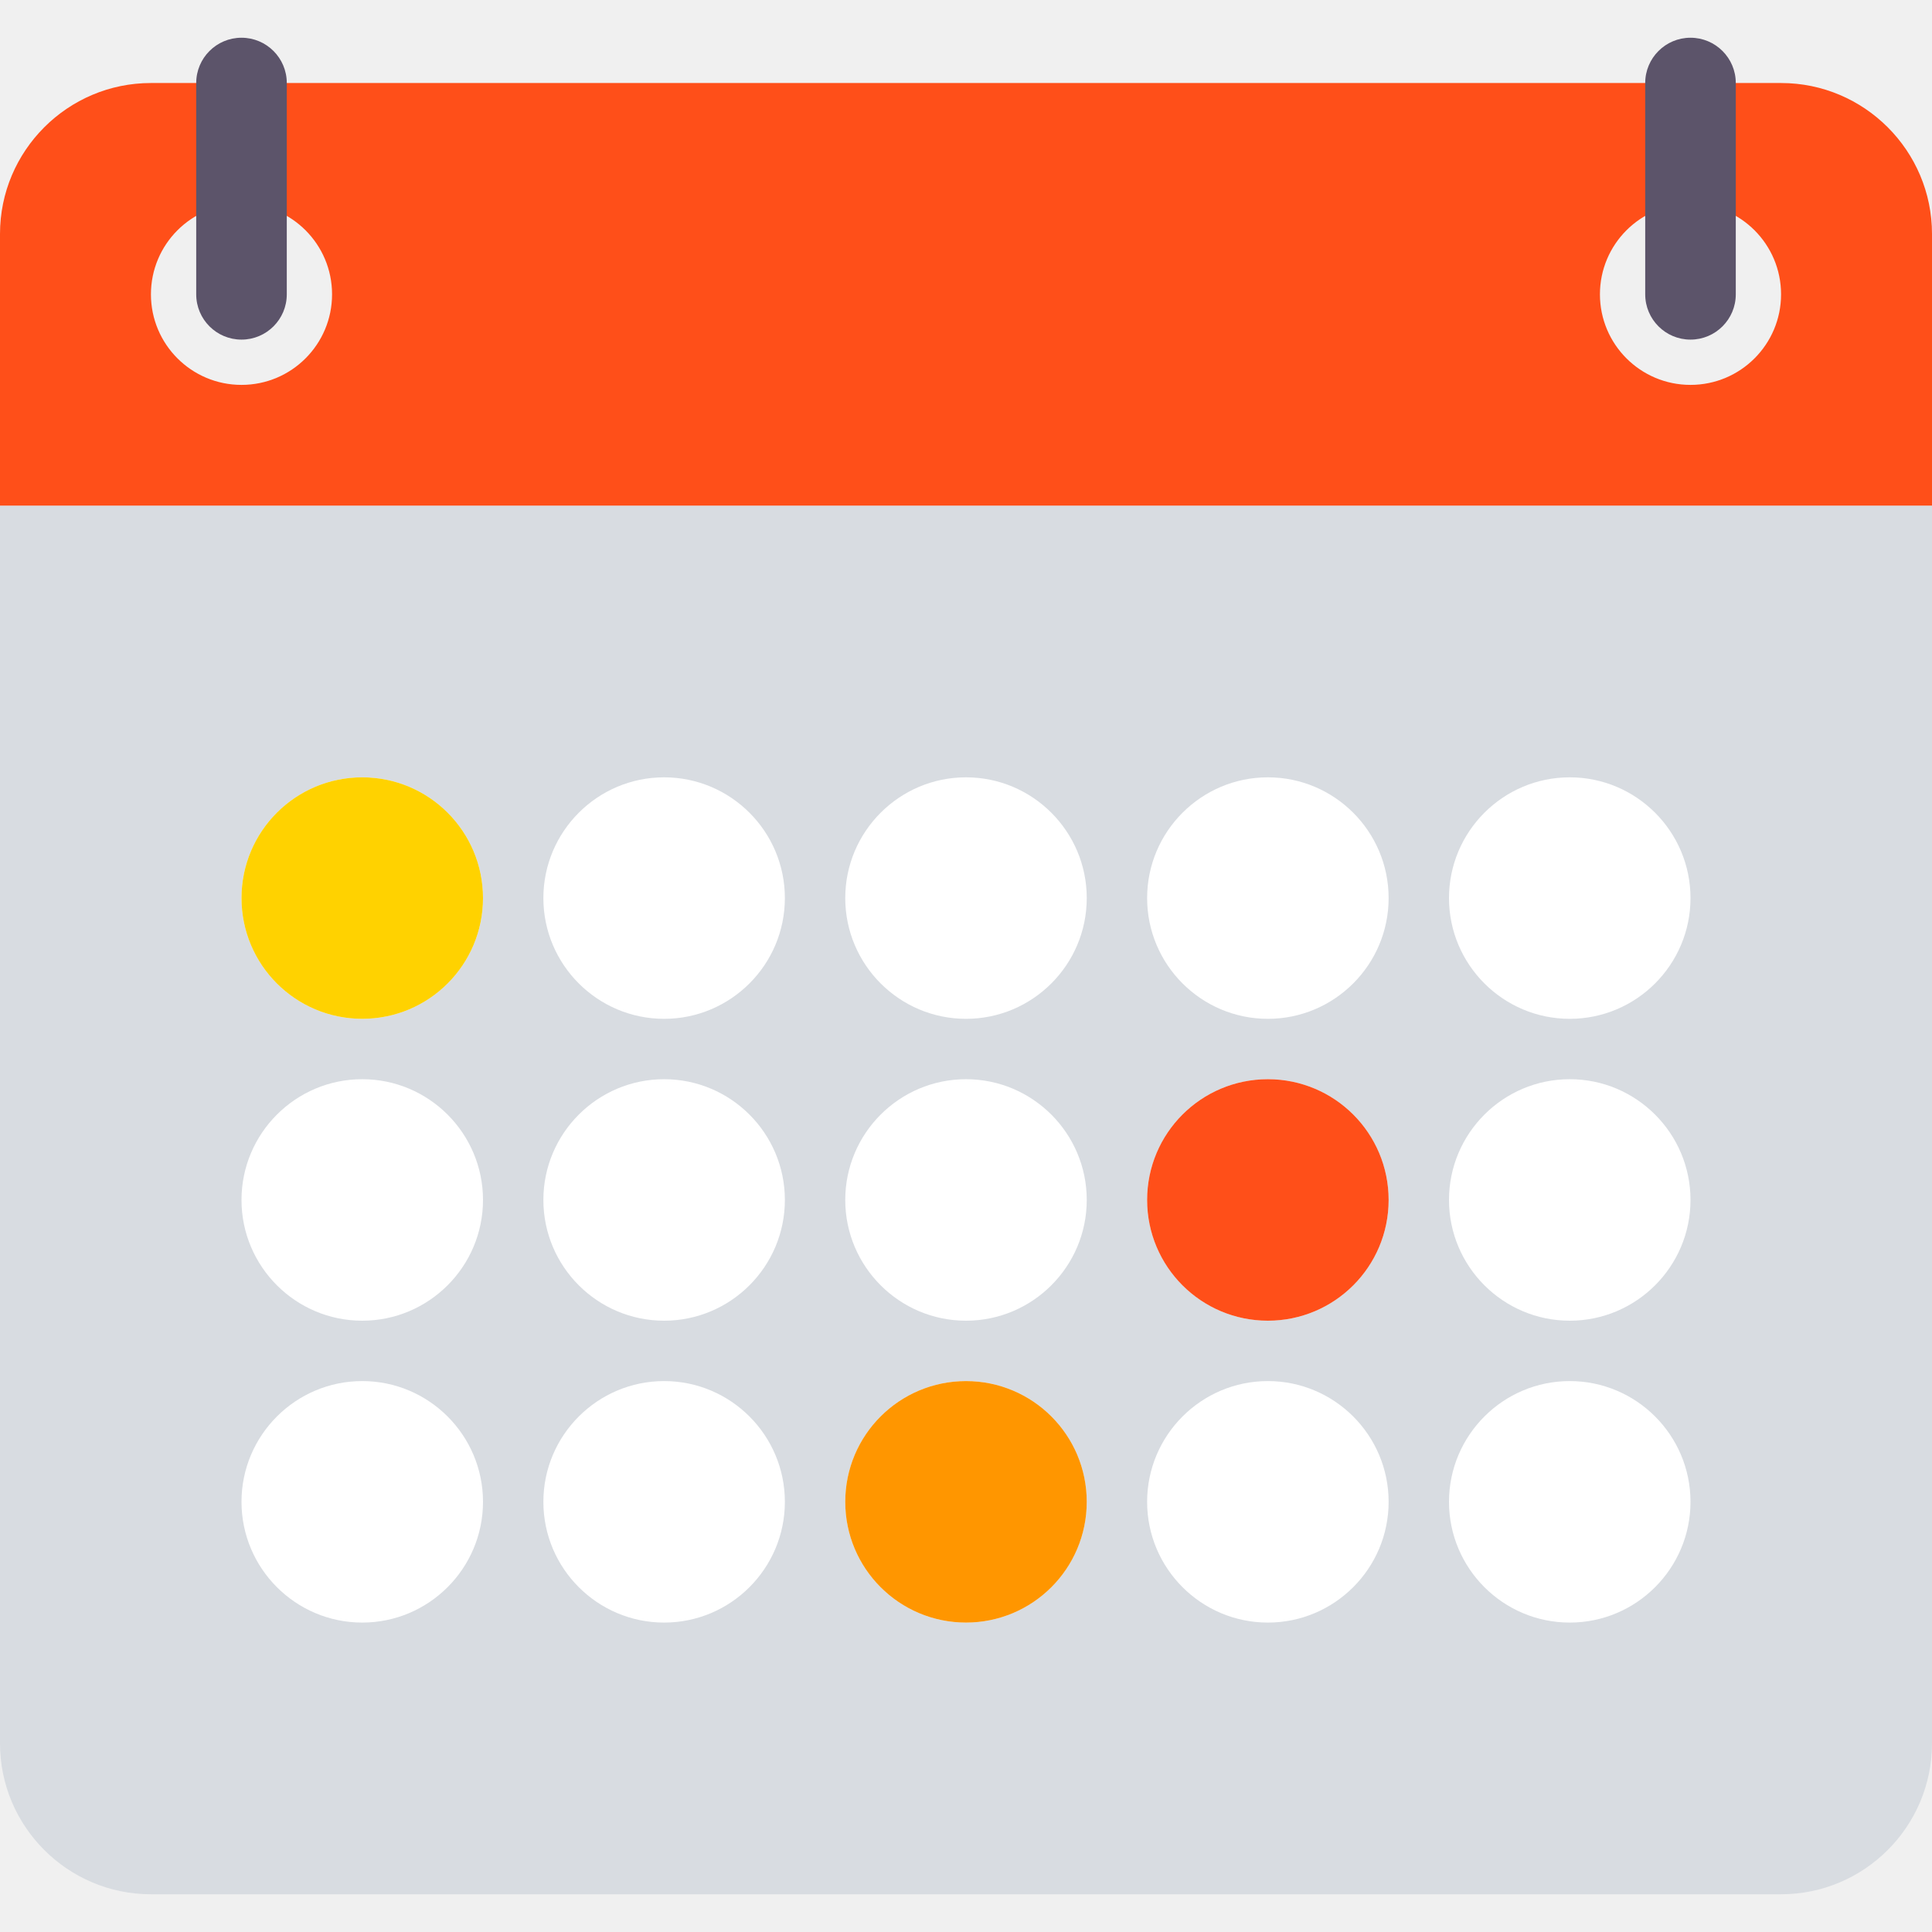
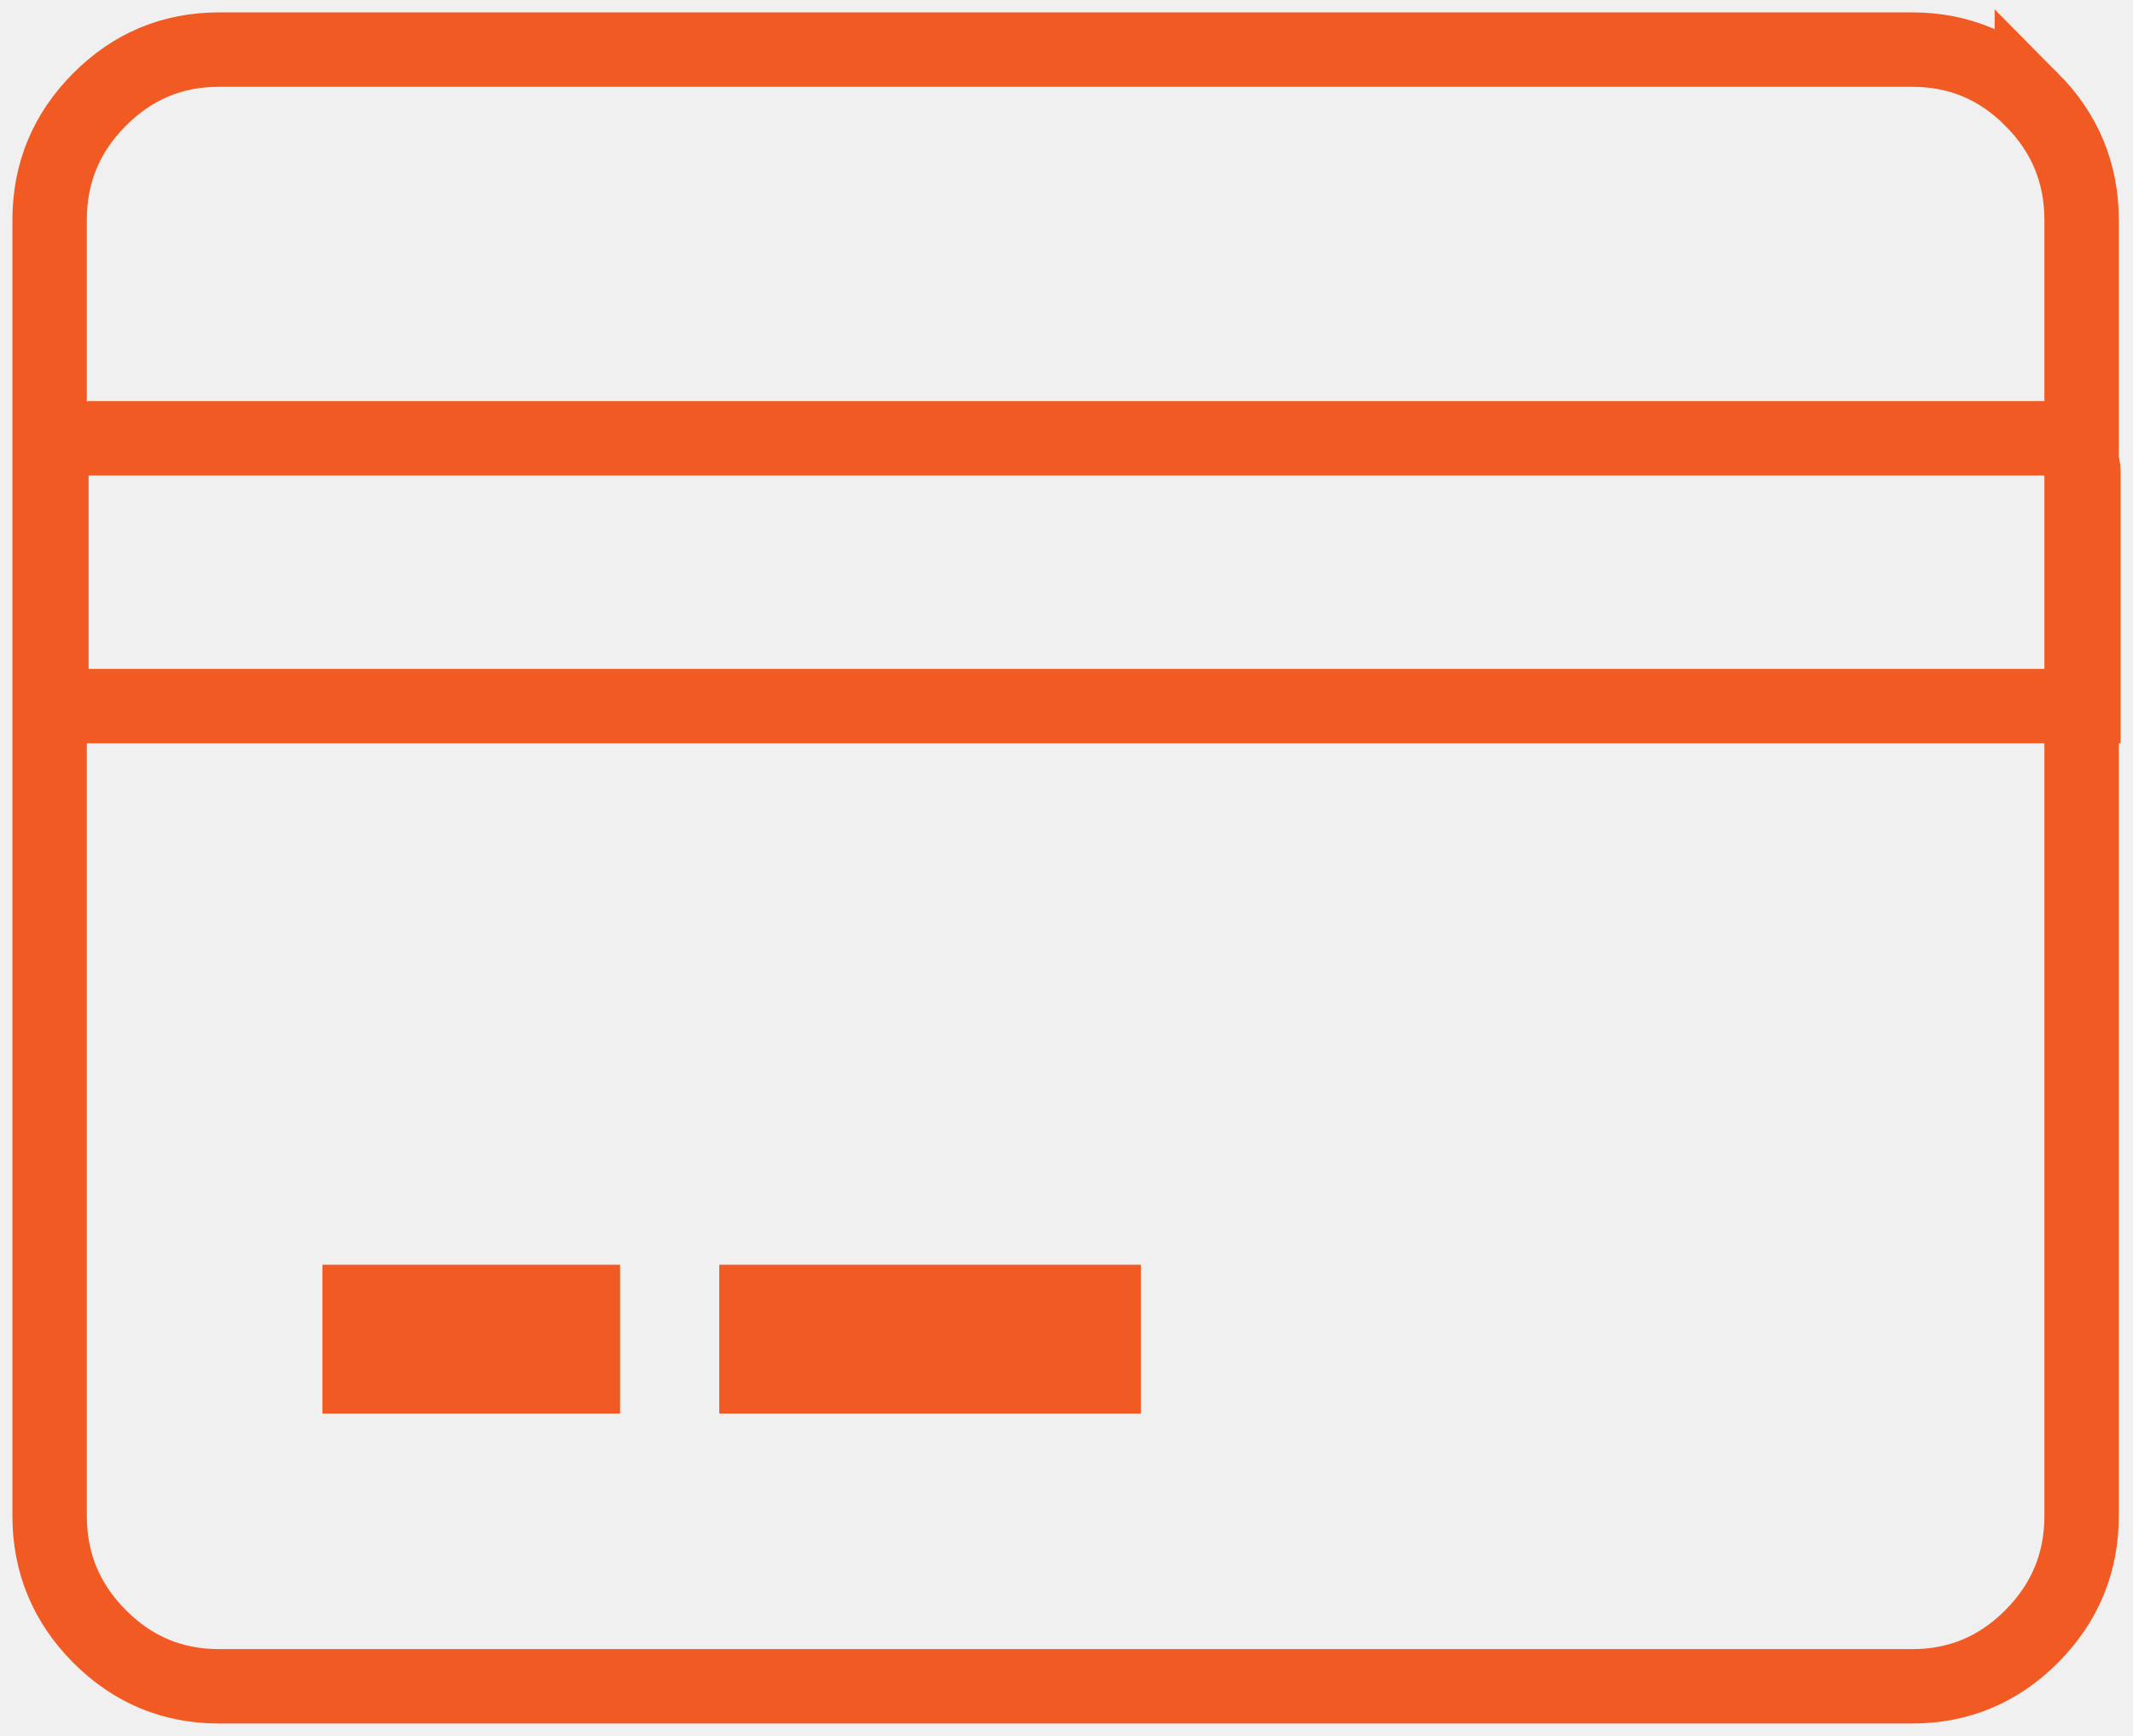
- <svg xmlns="http://www.w3.org/2000/svg" version="1.1" id="Capa_1" x="0px" y="0px" viewBox="0 0 512 512" style="enable-background:new 0 0 512 512;" xml:space="preserve">
-   <g>
-     <g>
-       <path style="fill:#D8DCE1;" d="M0,134v328c0,22.055,17.945,40,40,40h432c22.055,0,40-17.945,40-40V134H0z" />
-     </g>
-     <g>
-       <path style="fill:#FF4F19;" d="M472,22H40C17.945,22,0,39.945,0,62v72h512V62C512,39.945,494.054,22,472,22z M64,102    c-13.255,0-24-10.745-24-24s10.745-24,24-24s24,10.745,24,24S77.255,102,64,102z M448,102c-13.255,0-24-10.745-24-24    s10.745-24,24-24s24,10.745,24,24S461.255,102,448,102z" />
-     </g>
-     <g>
-       <g>
-         <path style="fill:#FFFFFF;" d="M256,206c-17.648,0-32,14.352-32,32s14.352,32,32,32s32-14.352,32-32S273.648,206,256,206z" />
-       </g>
-       <g>
-         <path style="fill:#FFFFFF;" d="M176,206c-17.648,0-32,14.352-32,32s14.352,32,32,32s32-14.352,32-32S193.648,206,176,206z" />
-       </g>
-       <g>
-         <path style="fill:#FFFFFF;" d="M96,206c-17.648,0-32,14.352-32,32s14.352,32,32,32s32-14.352,32-32S113.648,206,96,206z" />
-       </g>
-       <g>
-         <path style="fill:#FFFFFF;" d="M336,206c-17.648,0-32,14.352-32,32s14.352,32,32,32c17.648,0,32-14.352,32-32     S353.648,206,336,206z" />
-       </g>
-       <g>
-         <path style="fill:#FFFFFF;" d="M416,270c17.648,0,32-14.352,32-32s-14.352-32-32-32c-17.648,0-32,14.352-32,32     S398.351,270,416,270z" />
-       </g>
-       <g>
-         <path style="fill:#FFFFFF;" d="M256,286c-17.648,0-32,14.352-32,32s14.352,32,32,32s32-14.352,32-32S273.648,286,256,286z" />
-       </g>
-       <g>
-         <path style="fill:#FFFFFF;" d="M176,286c-17.648,0-32,14.352-32,32s14.352,32,32,32s32-14.352,32-32S193.648,286,176,286z" />
-       </g>
-       <g>
-         <path style="fill:#FFFFFF;" d="M96,286c-17.648,0-32,14.352-32,32s14.352,32,32,32s32-14.352,32-32S113.648,286,96,286z" />
-       </g>
-       <g>
-         <path style="fill:#FFFFFF;" d="M336,286c-17.648,0-32,14.352-32,32s14.352,32,32,32c17.648,0,32-14.352,32-32     S353.648,286,336,286z" />
-       </g>
-       <g>
-         <path style="fill:#FFFFFF;" d="M416,286c-17.648,0-32,14.352-32,32s14.352,32,32,32c17.648,0,32-14.352,32-32     S433.648,286,416,286z" />
-       </g>
-       <g>
-         <path style="fill:#FFFFFF;" d="M256,366c-17.648,0-32,14.352-32,32c0,17.648,14.352,32,32,32s32-14.352,32-32     C288,380.351,273.648,366,256,366z" />
-       </g>
-       <g>
-         <path style="fill:#FFFFFF;" d="M176,366c-17.648,0-32,14.352-32,32c0,17.648,14.352,32,32,32s32-14.352,32-32     C208,380.351,193.648,366,176,366z" />
-       </g>
-       <g>
-         <path style="fill:#FFFFFF;" d="M96,366c-17.648,0-32,14.352-32,32c0,17.648,14.352,32,32,32s32-14.352,32-32     C128,380.351,113.648,366,96,366z" />
-       </g>
-       <g>
-         <path style="fill:#FFFFFF;" d="M336,366c-17.648,0-32,14.352-32,32c0,17.648,14.352,32,32,32c17.648,0,32-14.352,32-32     C368,380.351,353.648,366,336,366z" />
-       </g>
-       <g>
-         <path style="fill:#FFFFFF;" d="M416,366c-17.648,0-32,14.352-32,32c0,17.648,14.352,32,32,32c17.648,0,32-14.352,32-32     C448,380.351,433.648,366,416,366z" />
-       </g>
-     </g>
-     <g>
-       <g>
-         <path style="fill:#5C546A;" d="M64,90c-6.625,0-12-5.371-12-12V22c0-6.629,5.375-12,12-12s12,5.371,12,12v56     C76,84.629,70.625,90,64,90z" />
-       </g>
-     </g>
-     <g>
-       <g>
-         <path style="fill:#5C546A;" d="M448,90c-6.625,0-12-5.371-12-12V22c0-6.629,5.375-12,12-12s12,5.371,12,12v56     C460,84.629,454.625,90,448,90z" />
-       </g>
-     </g>
-     <g>
-       <circle style="fill:#FFD200;" cx="96" cy="238" r="32" />
-     </g>
-     <g>
-       <circle style="fill:#FF9600;" cx="256" cy="398" r="32" />
-     </g>
-     <g>
-       <circle style="fill:#FF4F19;" cx="336" cy="318" r="32" />
-     </g>
+ <svg xmlns="http://www.w3.org/2000/svg" width="86" height="70" viewBox="0 0 86 70">
+   <g fill="none" fill-rule="nonzero">
+     <path stroke="#F15A22" stroke-width="3" d="M81.922 4.02C80.585 2.672 78.978 2 77.101 2H8.827c-1.877 0-3.484.673-4.822 2.02C2.668 5.365 2 6.983 2 8.874v52.25c0 1.89.668 3.509 2.005 4.855C5.343 67.327 6.95 68 8.827 68h68.274c1.877 0 3.484-.673 4.821-2.02 1.337-1.346 2.006-2.964 2.006-4.855V8.875c0-1.891-.67-3.51-2.006-4.856zM2.072 28.474v-9.45c0-.366.156-.682.468-.95.312-.266.681-.4 1.107-.4h78.778c.426 0 .796.133 1.107.4.312.268.468.584.468.95v9.45H2.072z" />
+     <path fill="#F15A22" d="M13 51h12v6H13zM29 51h17v6H29z" />
  </g>
-   <g>
- </g>
-   <g>
- </g>
-   <g>
- </g>
-   <g>
- </g>
-   <g>
- </g>
-   <g>
- </g>
-   <g>
- </g>
-   <g>
- </g>
-   <g>
- </g>
-   <g>
- </g>
-   <g>
- </g>
-   <g>
- </g>
-   <g>
- </g>
-   <g>
- </g>
-   <g>
- </g>
</svg>
